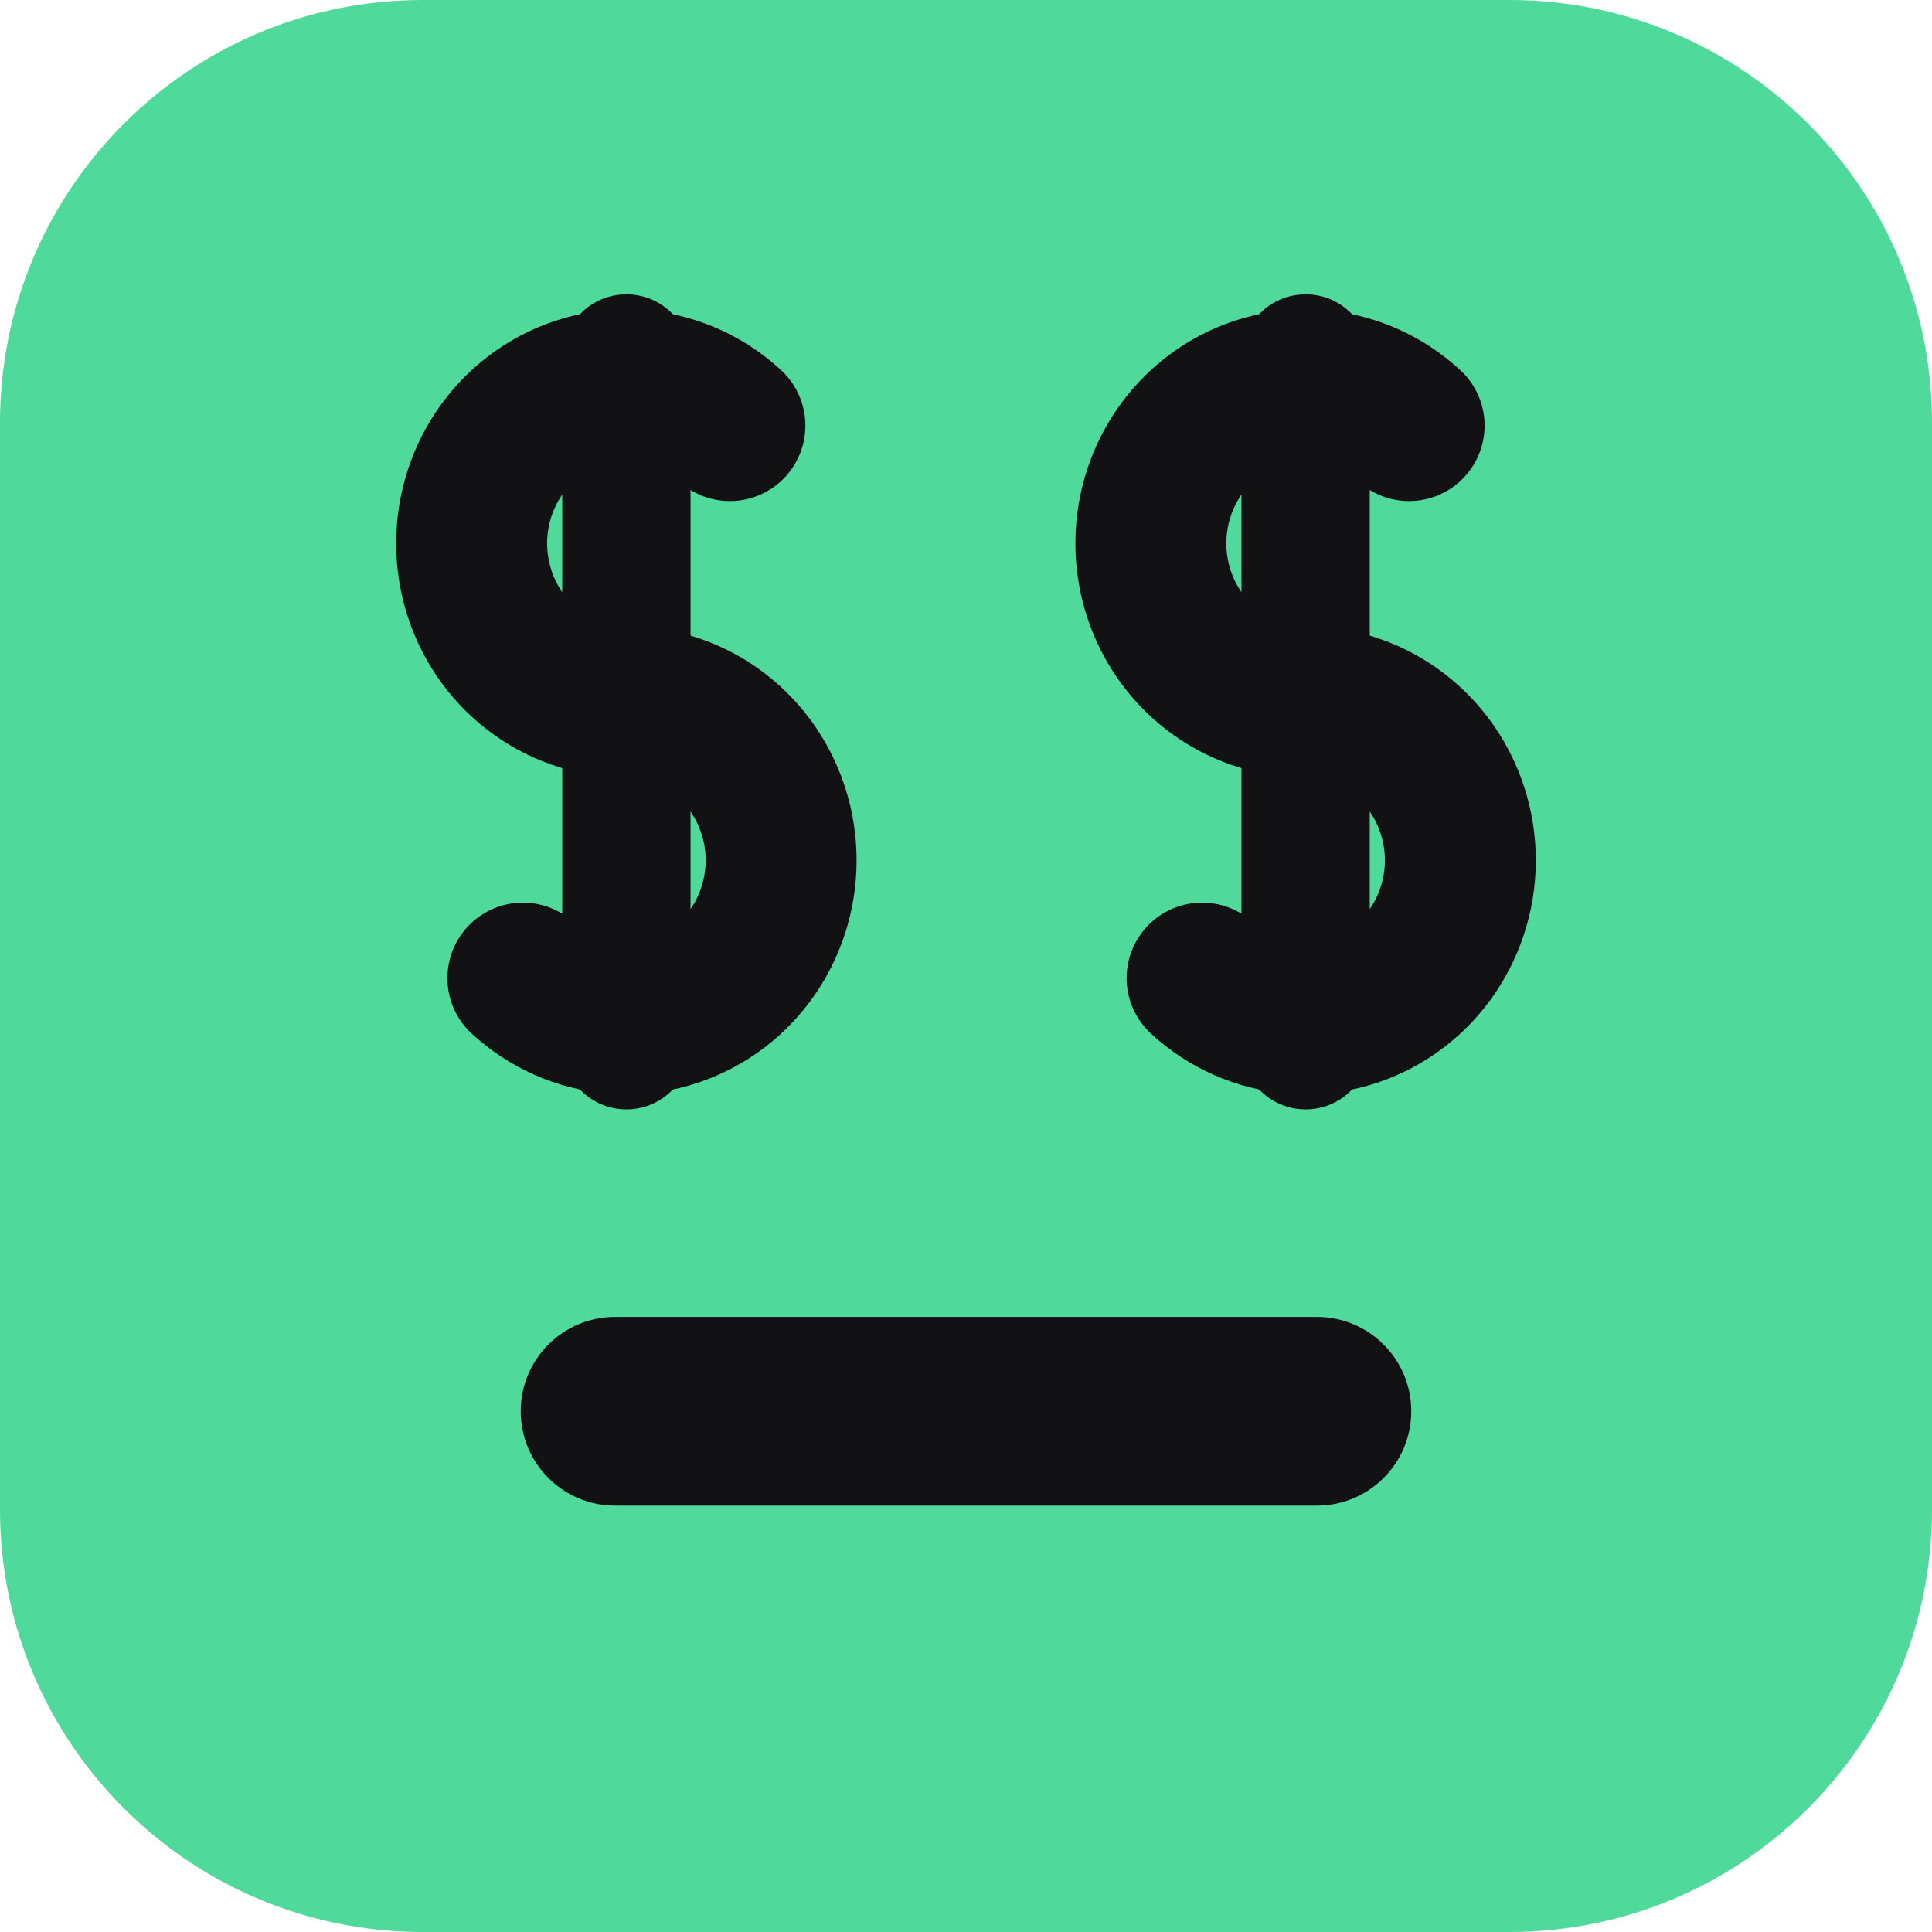
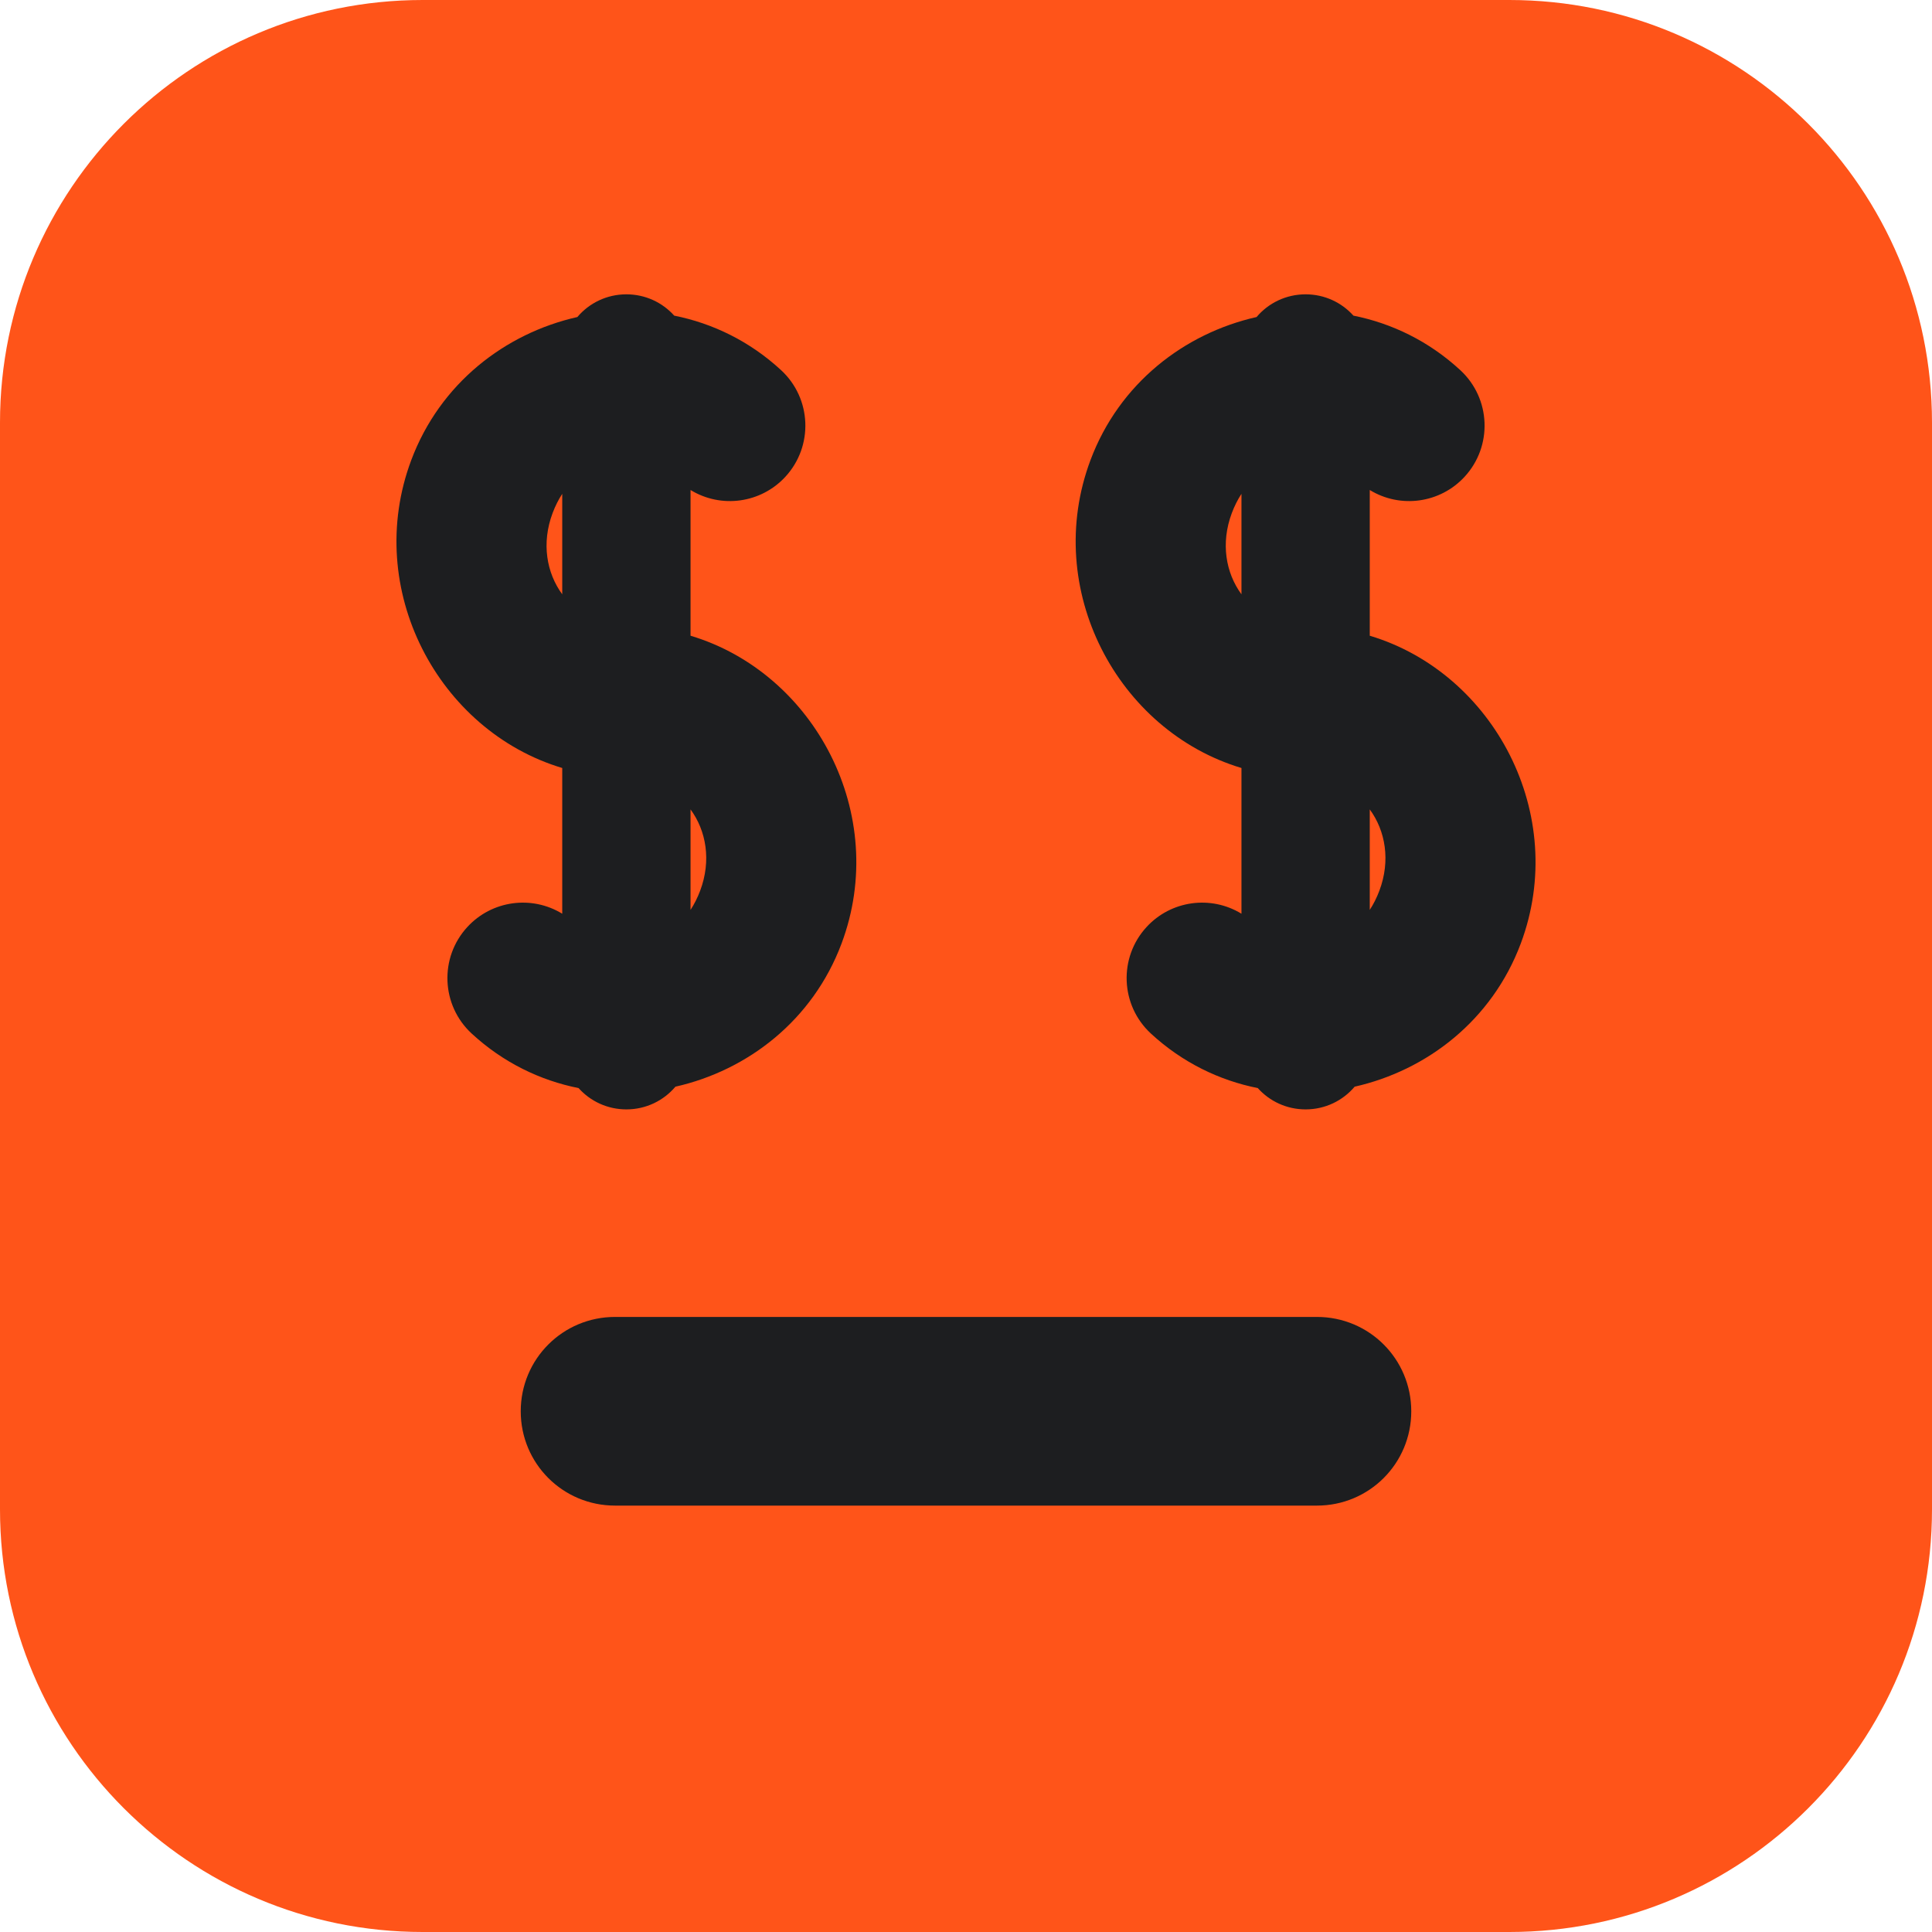
<svg xmlns="http://www.w3.org/2000/svg" viewBox="0 0 512 512" width="512" height="512">
-   <rect width="512" height="512" rx="112" fill="#4FD99A" />
-   <path d="M193.43 112.79A41 42 0 1 0 166 186A41 42 0 1 1 138.57 259.21" fill="none" stroke="#121214" stroke-width="40" stroke-linecap="round" />
-   <rect x="149" y="78" width="34" height="216" rx="17" fill="#121214" />
-   <path d="M373.43 112.79A41 42 0 1 0 346 186A41 42 0 1 1 318.57 259.21" fill="none" stroke="#121214" stroke-width="40" stroke-linecap="round" />
-   <rect x="329" y="78" width="34" height="216" rx="17" fill="#121214" />
-   <rect x="138" y="349" width="236" height="50" rx="25" fill="#121214" />
+   <rect width="512" height="512" rx="112" fill="#FF5419" />
+   <path fill="#1D1E20" d="M 166 78 C 160.776 78 156.118 80.333 153.004 84.018 C 133.814 88.343 116.595 101.631 108.988 121.934 C 96.165 156.16 116.153 193.684 149 203.527 L 149 242.145 A 20 20 0 0 0 123.869 245.648 A 20 20 0 0 0 125.01 273.91 C 133.343 281.598 143.147 286.32 153.326 288.354 C 156.434 291.824 160.953 294 166 294 C 171.224 294 175.882 291.667 178.996 287.982 C 198.186 283.657 215.405 270.369 223.012 250.066 C 235.835 215.84 215.847 178.316 183 168.473 L 183 129.855 A 20 20 0 0 0 208.131 126.352 A 20 20 0 0 0 206.99 98.09 C 198.657 90.402 188.853 85.682 178.674 83.648 C 175.566 80.178 171.047 78 166 78 z M 346 78 C 340.776 78 336.118 80.333 333.004 84.018 C 313.814 88.343 296.595 101.631 288.988 121.934 C 276.165 156.16 296.153 193.684 329 203.527 L 329 242.145 A 20 20 0 0 0 303.869 245.648 A 20 20 0 0 0 305.01 273.91 C 313.343 281.598 323.147 286.32 333.326 288.354 C 336.434 291.824 340.953 294 346 294 C 351.224 294 355.882 291.667 358.996 287.982 C 378.186 283.657 395.405 270.369 403.012 250.066 C 415.835 215.84 395.847 178.316 363 168.473 L 363 129.855 A 20 20 0 0 0 388.131 126.352 A 20 20 0 0 0 386.99 98.09 C 378.657 90.402 368.853 85.682 358.674 83.648 C 355.566 80.178 351.047 78 346 78 z M 149 130.869 L 149 157.5 C 144.837 151.818 143.456 143.946 146.445 135.967 C 147.147 134.094 148.008 132.393 149 130.869 z M 329 130.869 L 329 157.5 C 324.837 151.818 323.456 143.946 326.445 135.967 C 327.147 134.094 328.008 132.393 329 130.869 z M 183 214.5 C 187.163 220.182 188.544 228.054 185.555 236.033 C 184.853 237.906 183.992 239.607 183 241.131 L 183 214.5 z M 363 214.5 C 367.163 220.182 368.544 228.054 365.555 236.033 C 364.853 237.906 363.992 239.607 363 241.131 L 363 214.5 z M 163 349 C 149.15 349 138 360.15 138 374 C 138 387.85 149.15 399 163 399 L 349 399 C 362.85 399 374 387.85 374 374 C 374 360.15 362.85 349 349 349 L 163 349 z" />
</svg>
